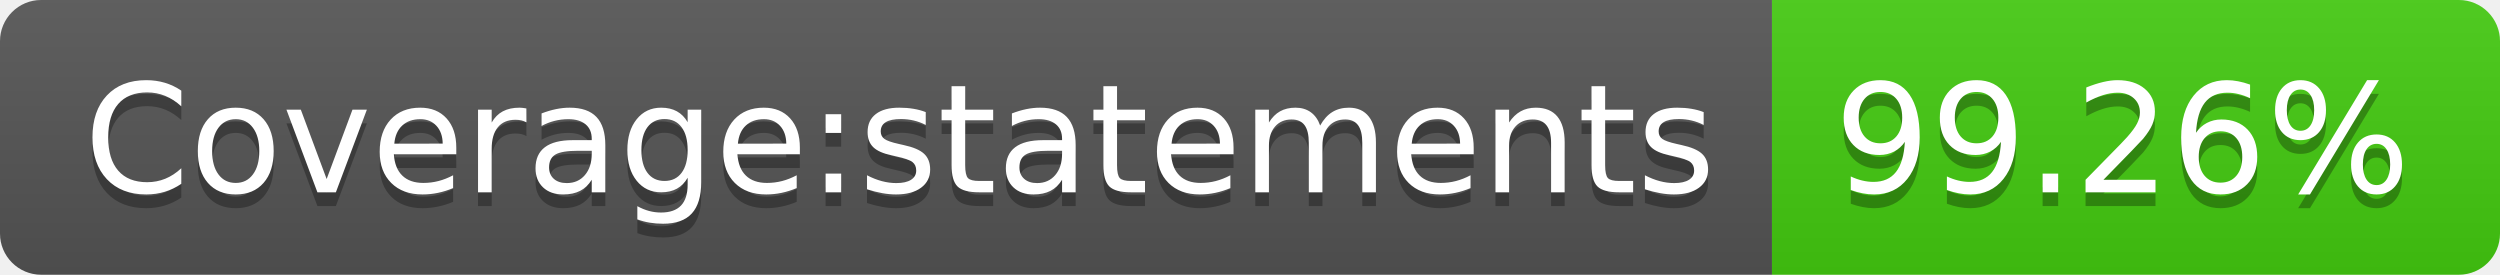
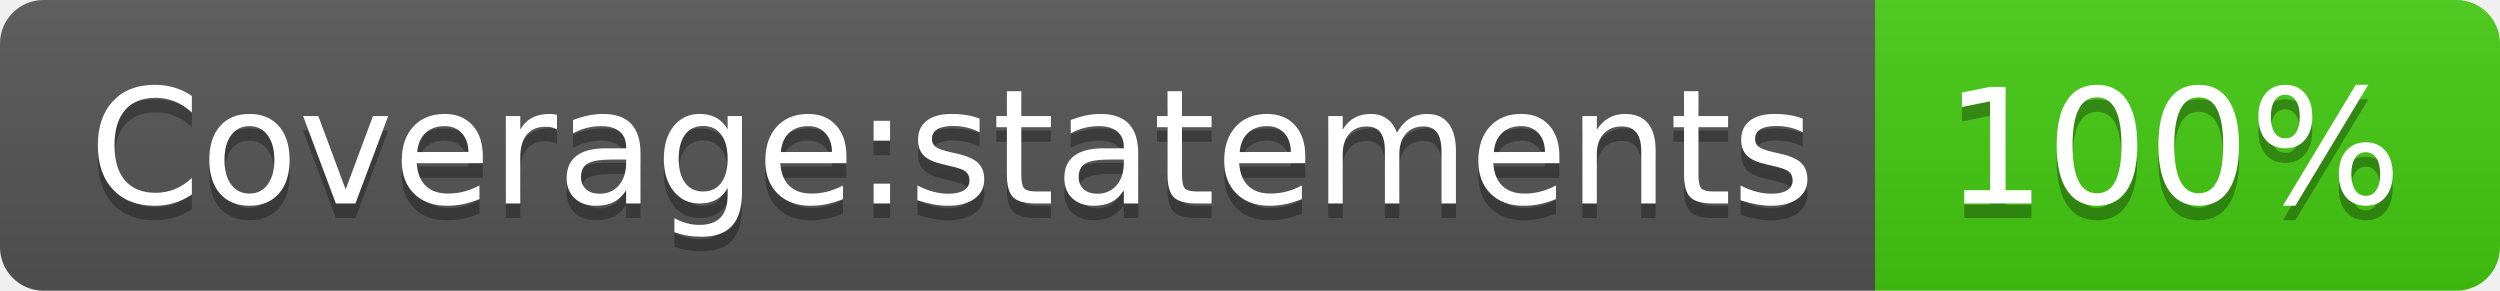
- <svg xmlns="http://www.w3.org/2000/svg" width="182" height="20">
+ <svg xmlns="http://www.w3.org/2000/svg" width="172" height="20">
  <linearGradient id="b" x2="0" y2="100%">
    <stop offset="0" stop-color="#bbb" stop-opacity=".1" />
    <stop offset="1" stop-opacity=".1" />
  </linearGradient>
  <clipPath id="a">
-     <rect width="182" height="20" rx="3" fill="#fff" />
+     <rect width="172" height="20" rx="3" fill="#fff" />
  </clipPath>
  <g clip-path="url(#a)">
    <path fill="#555" d="M0 0h129v20H0z" />
-     <path fill="#4c1" d="M129 0h53v20H129z" />
-     <path fill="url(#b)" d="M0 0h182v20H0z" />
+     <path fill="#4c1" d="M129 0h43v20H129z" />
+     <path fill="url(#b)" d="M0 0h172v20H0z" />
  </g>
  <g fill="#fff" text-anchor="middle" font-family="DejaVu Sans,Verdana,Geneva,sans-serif" font-size="110">
    <text x="655" y="150" fill="#010101" fill-opacity=".3" transform="scale(.1)" textLength="1190">Coverage:statements</text>
    <text x="655" y="140" transform="scale(.1)" textLength="1190">Coverage:statements</text>
-     <text x="1545" y="150" fill="#010101" fill-opacity=".3" transform="scale(.1)" textLength="430">99.26%</text>
-     <text x="1545" y="140" transform="scale(.1)" textLength="430">99.26%</text>
+     <text x="1495" y="150" fill="#010101" fill-opacity=".3" transform="scale(.1)" textLength="330">100%</text>
+     <text x="1495" y="140" transform="scale(.1)" textLength="330">100%</text>
  </g>
</svg>
